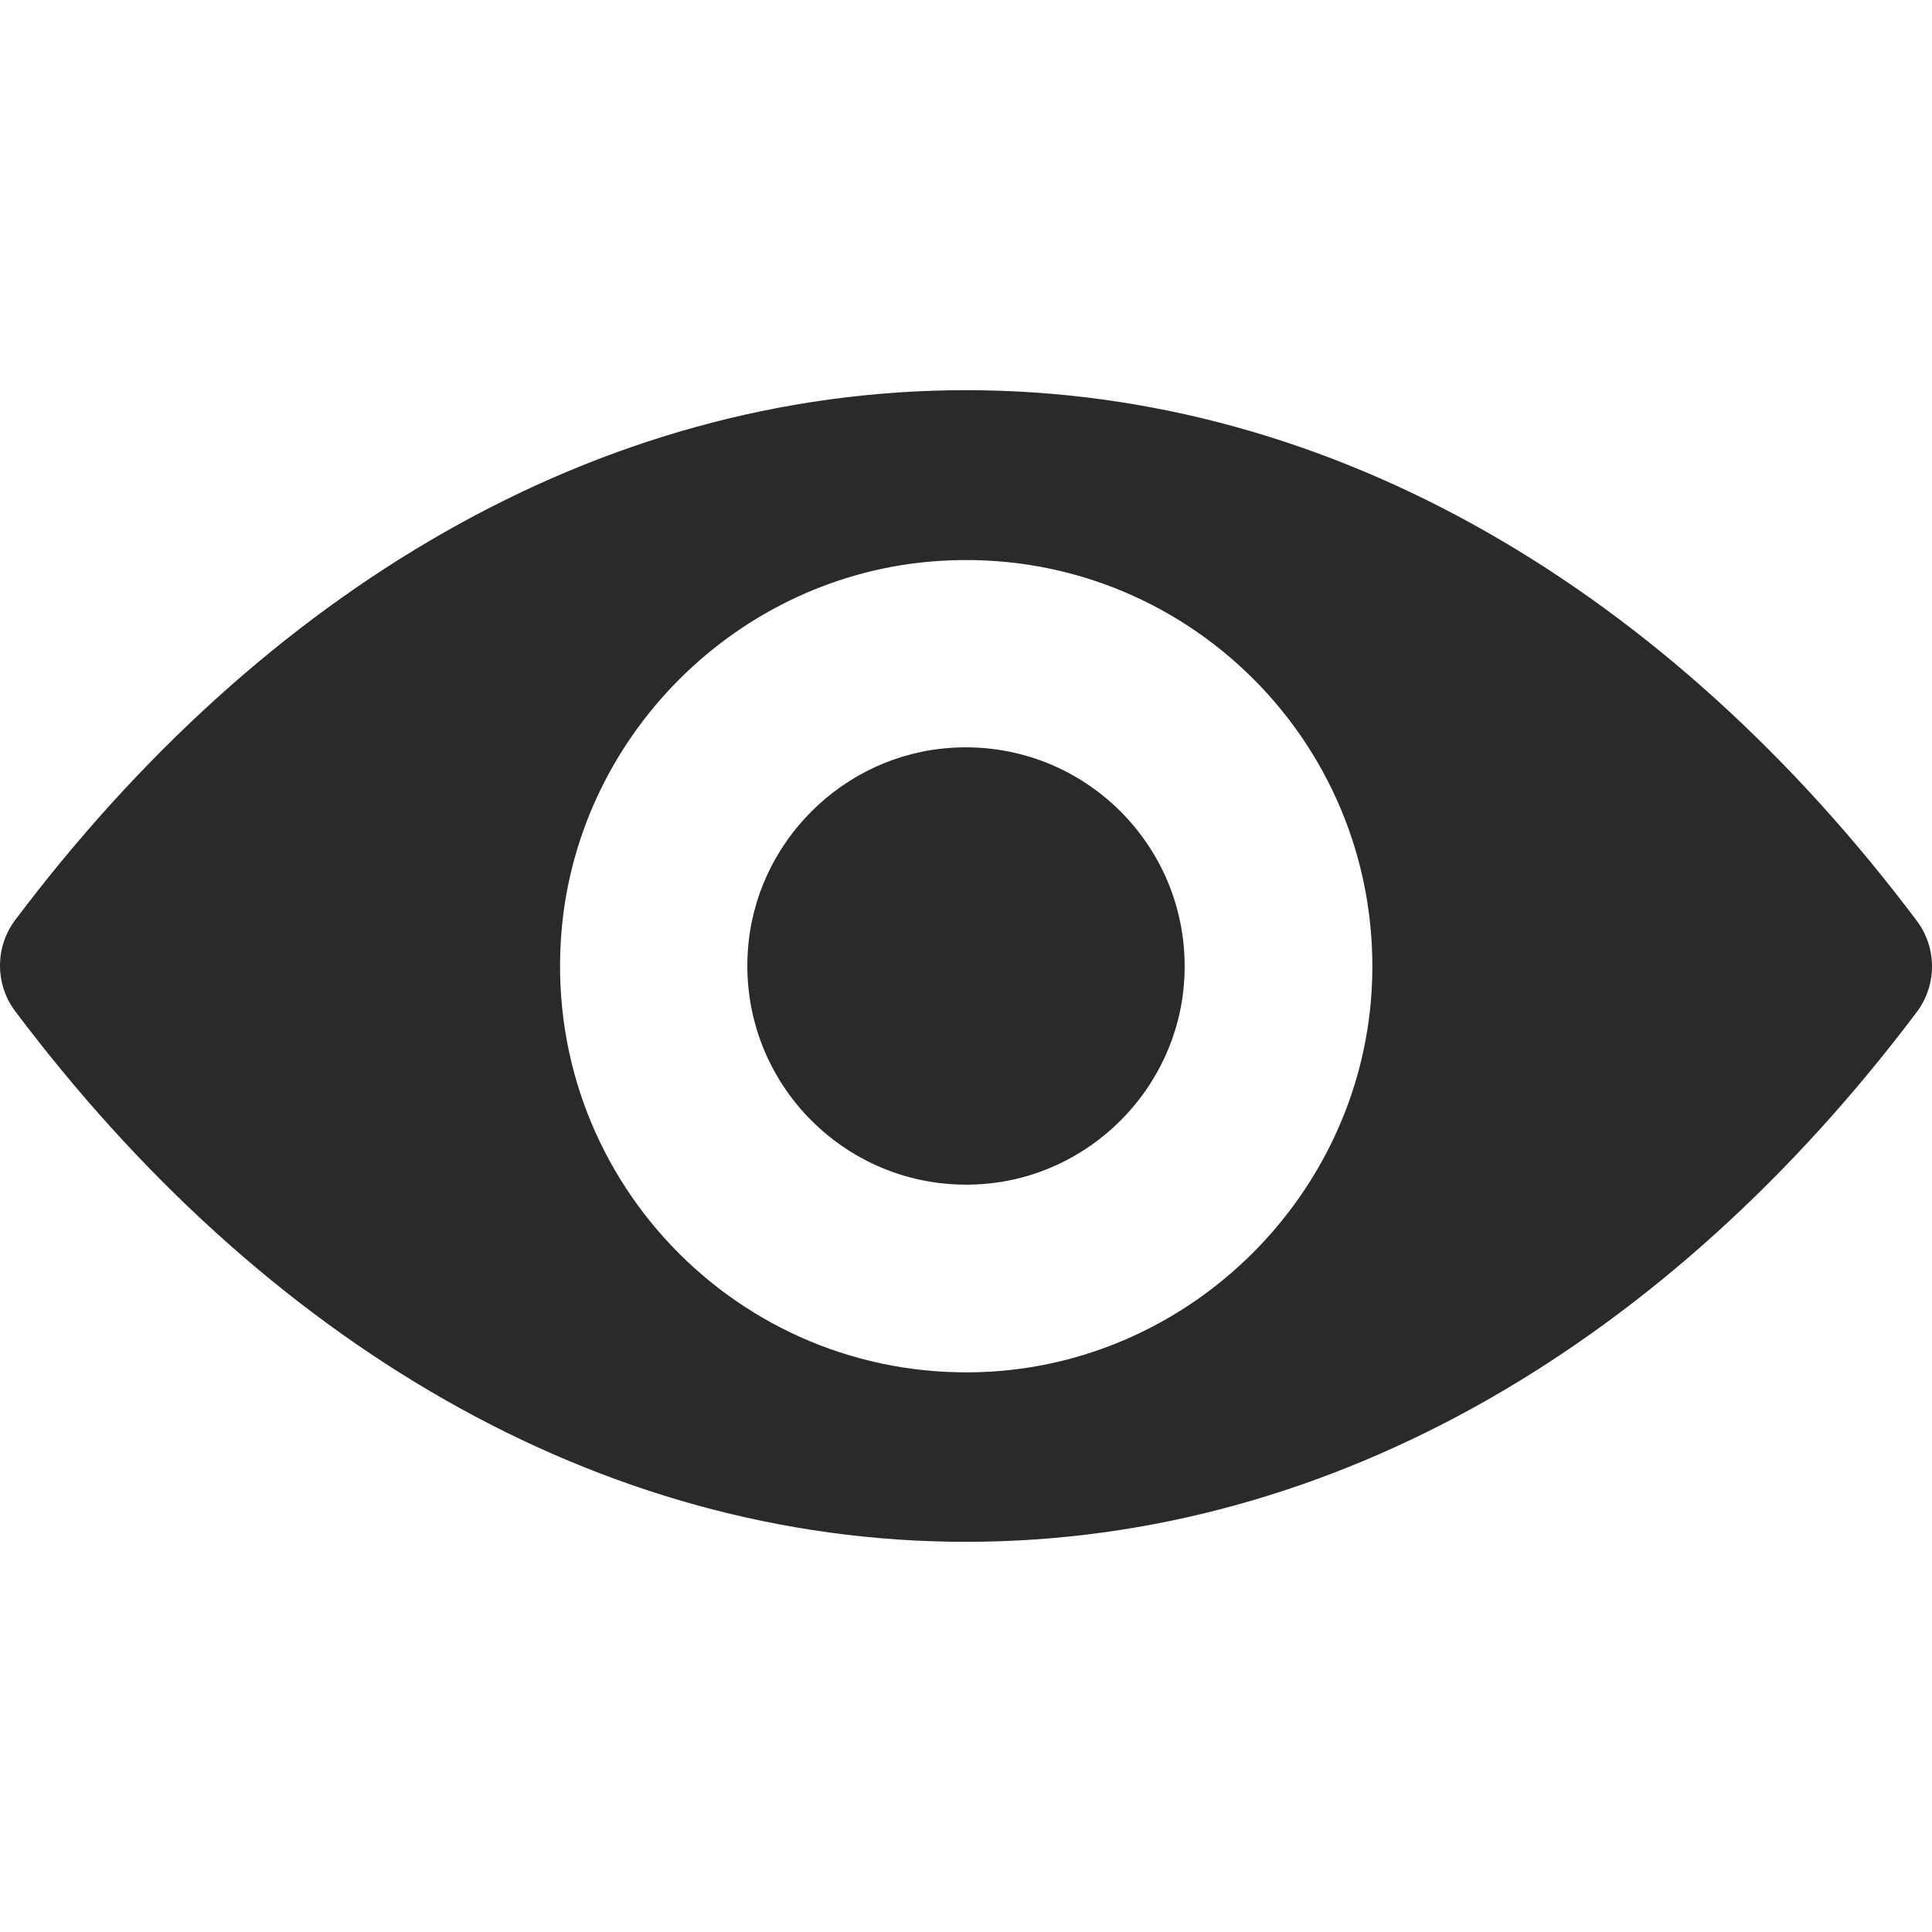
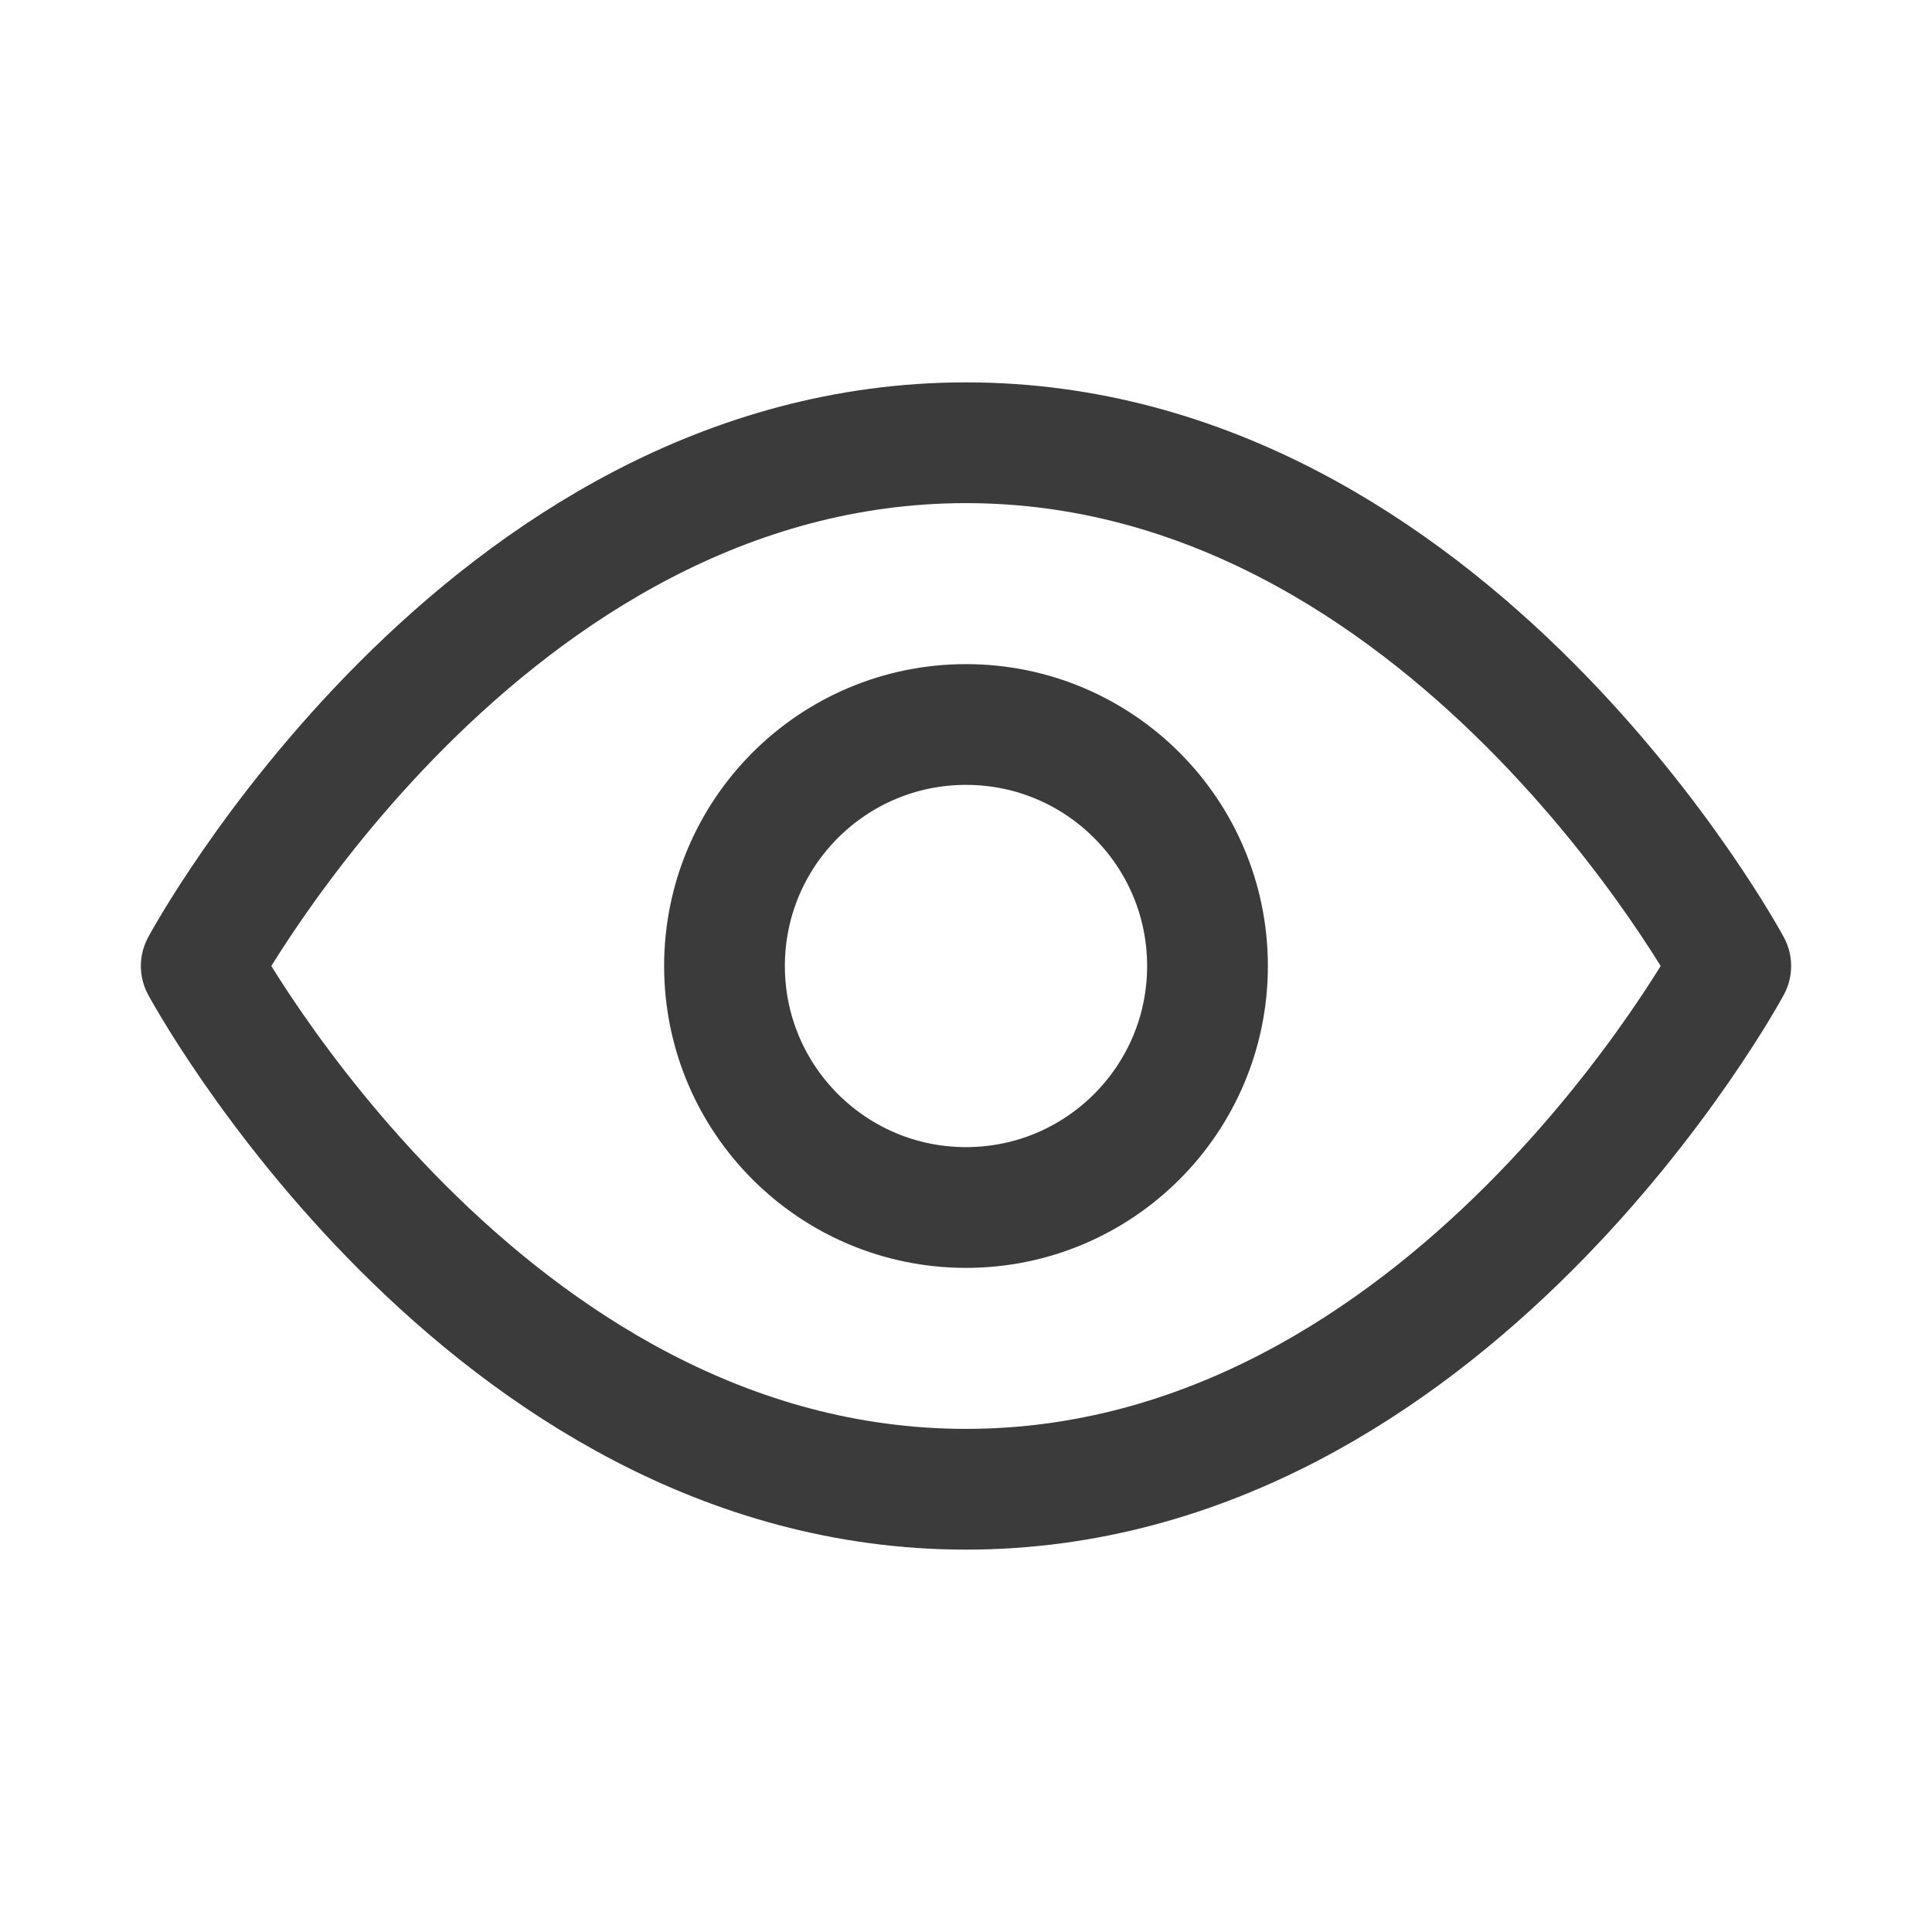
- <svg xmlns="http://www.w3.org/2000/svg" version="1.1" id="Capa_1" x="0px" y="0px" viewBox="0 0 487.85 487.85" style="enable-background:new 0 0 487.85 487.85;" xml:space="preserve" width="512px" height="512px">
-   <g>
-     <g>
-       <g>
-         <path d="M243.925,98.525c-93.2,0-177.7,50.9-240.1,133.8c-5.1,6.8-5.1,16.2,0,23c62.4,83,146.9,134,240.1,134    s177.7-50.9,240.1-133.8c5.1-6.8,5.1-16.2,0-23C421.625,149.525,337.125,98.525,243.925,98.525z M250.625,346.325    c-61.9,3.9-112.9-47.1-109-109c3.2-51,44.6-92.5,95.7-95.7c61.9-3.9,112.9,47.1,109,109    C343.025,301.625,301.625,343.025,250.625,346.325z" data-original="#000000" class="active-path" data-old_color="#000000" fill="#2A2A2A" />
-         <path d="M247.525,299.025c-33.3,2.1-60.8-25.4-58.7-58.7c1.7-27.5,24-49.8,51.5-51.5c33.3-2.1,60.8,25.4,58.7,58.7    C297.325,275.025,275.025,297.325,247.525,299.025z" data-original="#000000" class="active-path" data-old_color="#000000" fill="#2A2A2A" />
-       </g>
-     </g>
+ <svg xmlns="http://www.w3.org/2000/svg" width="24" height="24" viewBox="0 0 24 24">
+   <g fill="none" stroke="#3b3b3b" stroke-width="1.5" stroke-linecap="round" stroke-linejoin="round">
+     <path d="M2.5 12S6 5.5 12 5.5 21.5 12 21.5 12 18 18.5 12 18.5 2.5 12 2.5 12z" />
+     <circle cx="12" cy="12" r="3" />
  </g>
</svg>
